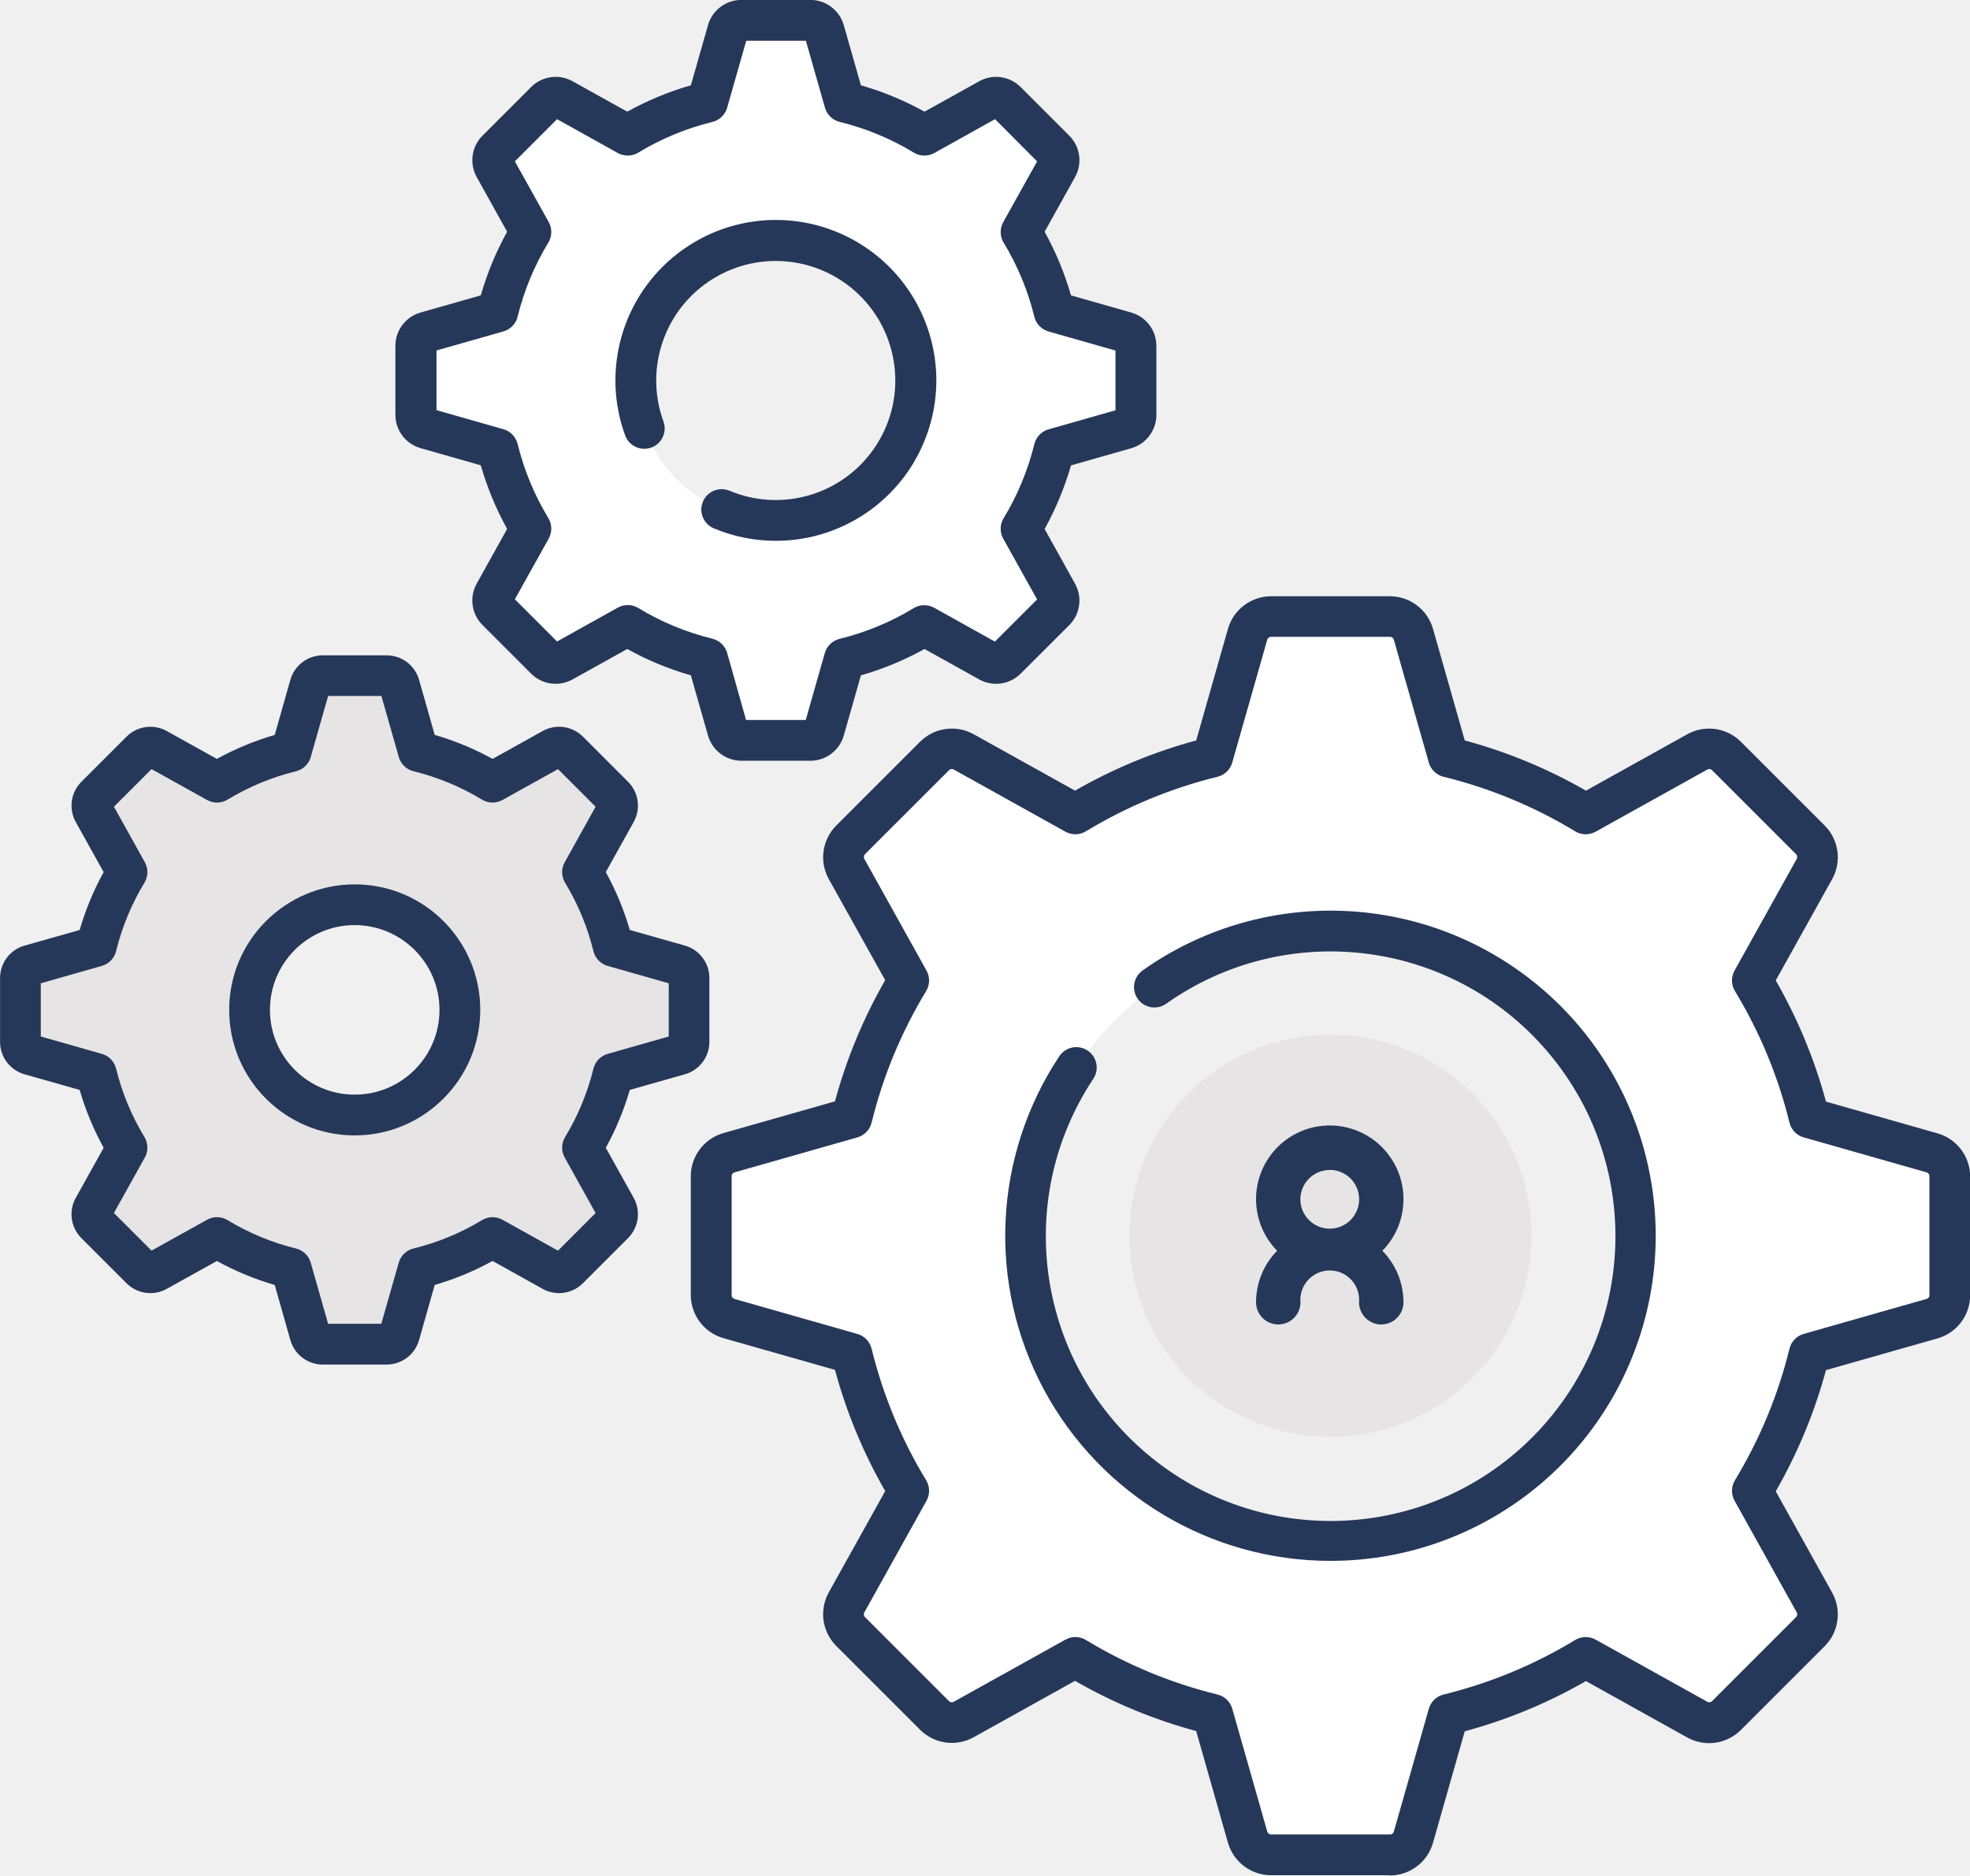
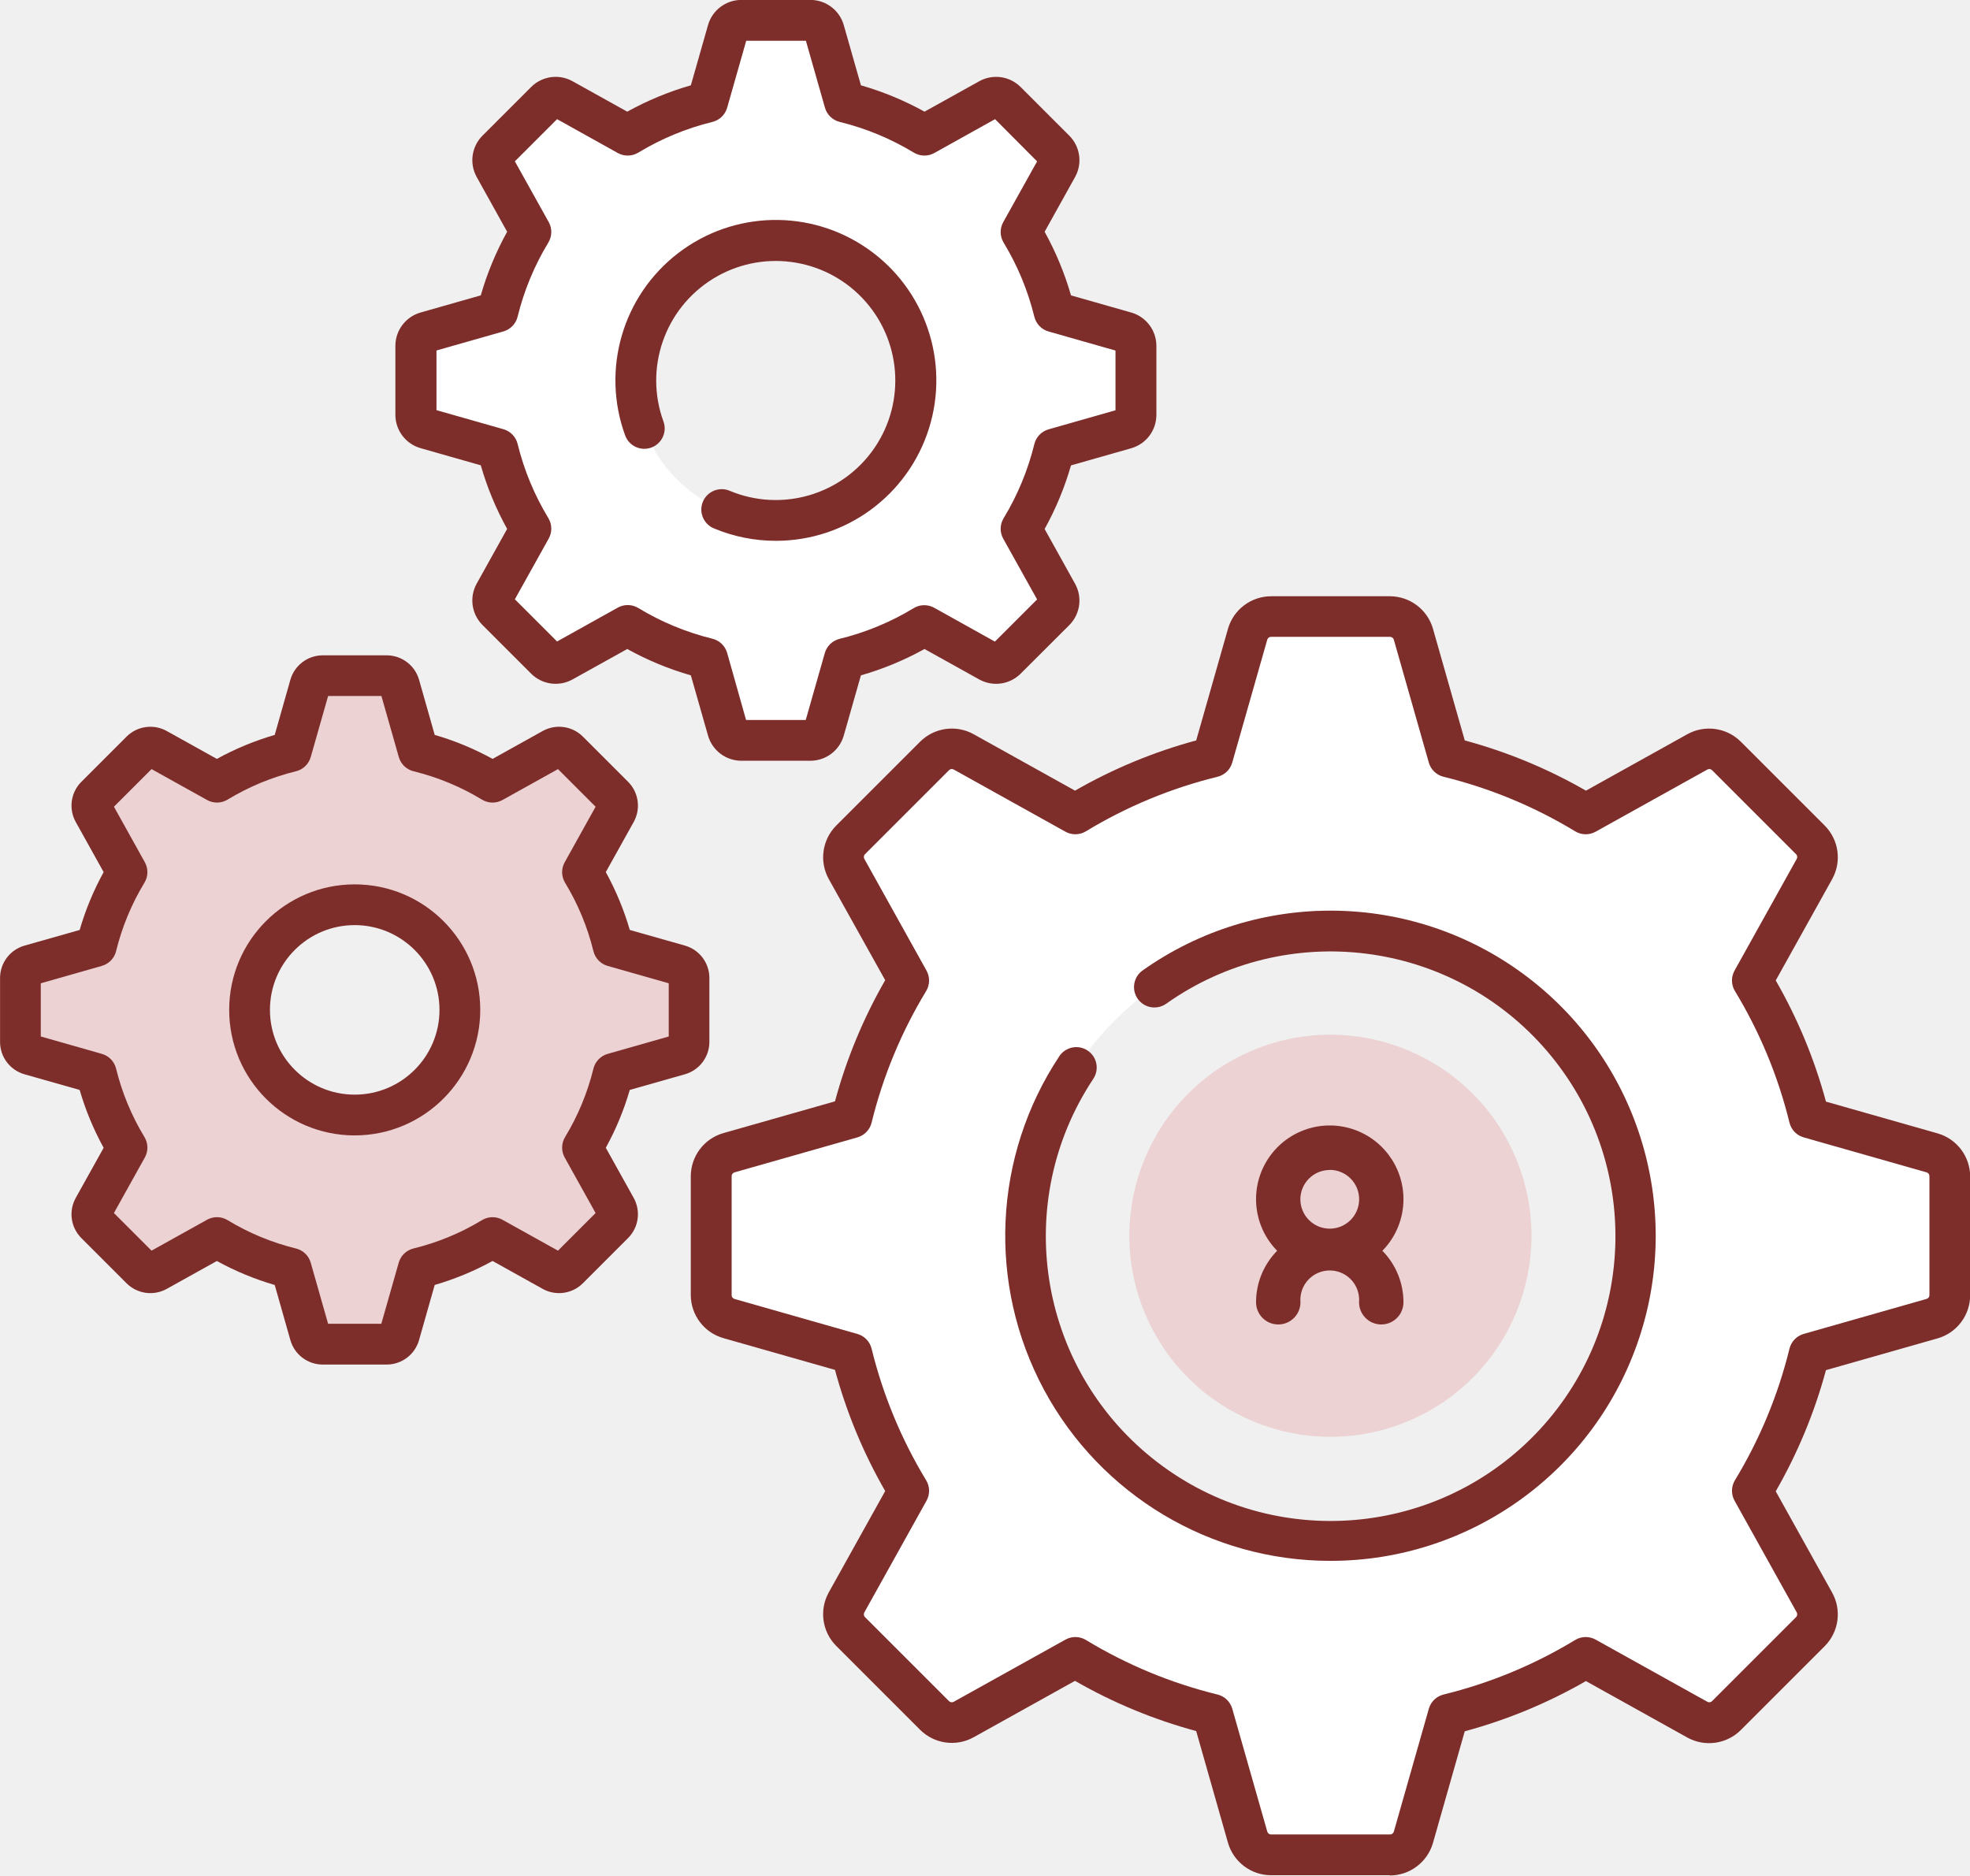
<svg xmlns="http://www.w3.org/2000/svg" width="100.527" height="95.703" viewBox="0 0 100.527 95.703">
  <defs>
-     <style>.a{fill:#fff;}.b{fill:#e6e4e4;}.c{fill:#263859;}</style>
+     <style>.a{fill:#fff;}.b{fill:#ecd2d3;}.c{fill:#7d2d2a;}</style>
  </defs>
  <g transform="translate(-597.571 2410.876)">
    <g transform="translate(597.571 -2410.876)">
      <path class="a" d="M251.155,212.644l-6.27-1.785a24.986,24.986,0,0,0-2.9-7.006l3.173-5.7a1.244,1.244,0,0,0-.207-1.483l-4.286-4.286a1.244,1.244,0,0,0-1.483-.207l-5.7,3.173a24.986,24.986,0,0,0-7.006-2.9l-1.785-6.27a1.242,1.242,0,0,0-1.2-.9h-6.06a1.242,1.242,0,0,0-1.2.9l-1.785,6.27a24.987,24.987,0,0,0-7.006,2.9l-5.7-3.173a1.244,1.244,0,0,0-1.483.207l-4.286,4.286a1.244,1.244,0,0,0-.207,1.483l3.173,5.7a24.985,24.985,0,0,0-2.9,7.006l-6.27,1.785a1.242,1.242,0,0,0-.9,1.2v6.06a1.242,1.242,0,0,0,.9,1.2l6.27,1.785a24.987,24.987,0,0,0,2.9,7.006l-3.173,5.7a1.244,1.244,0,0,0,.207,1.483l4.286,4.286a1.244,1.244,0,0,0,1.483.207l5.7-3.173a24.984,24.984,0,0,0,7.006,2.9l1.785,6.27a1.242,1.242,0,0,0,1.2.9h6.06a1.242,1.242,0,0,0,1.2-.9l1.785-6.27a24.986,24.986,0,0,0,7.006-2.9l5.7,3.173a1.244,1.244,0,0,0,1.483-.207l4.286-4.286a1.244,1.244,0,0,0,.207-1.483l-3.173-5.7a24.986,24.986,0,0,0,2.9-7.006l6.27-1.785a1.242,1.242,0,0,0,.9-1.2v-6.06A1.242,1.242,0,0,0,251.155,212.644Zm-30.693,19.778a15.553,15.553,0,1,1,15.553-15.553,15.554,15.554,0,0,1-15.553,15.553Z" transform="translate(-152.57 -153.802)" />
      <path class="b" d="M53.04,214.5l-3.386-.964a13.493,13.493,0,0,0-1.568-3.783L49.8,206.68a.672.672,0,0,0-.112-.8l-2.314-2.314a.672.672,0,0,0-.8-.112L43.5,205.166a13.494,13.494,0,0,0-3.783-1.568l-.964-3.386a.671.671,0,0,0-.646-.487H34.831a.671.671,0,0,0-.646.487l-.964,3.386a13.494,13.494,0,0,0-3.783,1.568l-3.077-1.713a.672.672,0,0,0-.8.112l-2.314,2.314a.672.672,0,0,0-.112.8l1.713,3.077a13.493,13.493,0,0,0-1.568,3.783l-3.386.964a.671.671,0,0,0-.487.646v3.272a.671.671,0,0,0,.487.646l3.386.964a13.493,13.493,0,0,0,1.568,3.783l-1.713,3.077a.672.672,0,0,0,.112.8l2.314,2.314a.672.672,0,0,0,.8.112l3.077-1.713a13.493,13.493,0,0,0,3.783,1.568l.964,3.386a.671.671,0,0,0,.646.487H38.1a.671.671,0,0,0,.646-.487l.964-3.386a13.493,13.493,0,0,0,3.783-1.568l3.077,1.713a.672.672,0,0,0,.8-.112l2.314-2.314a.672.672,0,0,0,.112-.8l-1.713-3.077a13.491,13.491,0,0,0,1.568-3.783l3.386-.964a.671.671,0,0,0,.487-.646v-3.272a.671.671,0,0,0-.487-.646Zm-16.573,7.648a5.366,5.366,0,1,1,5.366-5.366A5.367,5.367,0,0,1,36.467,222.152Z" transform="translate(-18.365 -165.246)" />
      <path class="a" d="M152.624,54.915l-3.646-1.038A14.529,14.529,0,0,0,147.29,49.8l1.845-3.314a.724.724,0,0,0-.121-.862l-2.492-2.492a.724.724,0,0,0-.862-.121l-3.314,1.845a14.53,14.53,0,0,0-4.074-1.688l-1.038-3.646a.723.723,0,0,0-.7-.525h-3.524a.723.723,0,0,0-.7.525l-1.038,3.646a14.53,14.53,0,0,0-4.074,1.688l-3.314-1.845a.724.724,0,0,0-.862.121l-2.492,2.492a.724.724,0,0,0-.121.862l1.845,3.314a14.529,14.529,0,0,0-1.688,4.074l-3.646,1.038a.723.723,0,0,0-.525.7v3.524a.723.723,0,0,0,.525.7l3.646,1.038a14.53,14.53,0,0,0,1.688,4.074l-1.845,3.314a.724.724,0,0,0,.121.862l2.492,2.492a.724.724,0,0,0,.862.121l3.314-1.845a14.524,14.524,0,0,0,4.074,1.688l1.038,3.646a.723.723,0,0,0,.7.525h3.524a.723.723,0,0,0,.7-.525l1.038-3.646a14.53,14.53,0,0,0,4.074-1.688l3.314,1.845a.724.724,0,0,0,.862-.121l2.492-2.492a.724.724,0,0,0,.121-.862l-1.845-3.314a14.53,14.53,0,0,0,1.688-4.074l3.646-1.038a.723.723,0,0,0,.525-.7V55.611a.723.723,0,0,0-.525-.7Zm-17.848,9.6a7.147,7.147,0,1,1,7.147-7.147A7.147,7.147,0,0,1,134.776,64.519Z" transform="translate(-95.183 -37.96)" />
      <path class="c" d="M219.533,245.544h-6.06a2.293,2.293,0,0,1-2.2-1.658l-1.622-5.7a25.993,25.993,0,0,1-6.184-2.563l-5.177,2.882a2.294,2.294,0,0,1-2.724-.381l-4.286-4.286a2.294,2.294,0,0,1-.381-2.723l2.883-5.178a25.985,25.985,0,0,1-2.563-6.184l-5.7-1.622a2.293,2.293,0,0,1-1.658-2.2v-6.06a2.293,2.293,0,0,1,1.658-2.2l5.7-1.622a25.994,25.994,0,0,1,2.563-6.184L190.9,194.7a2.294,2.294,0,0,1,.381-2.724l4.286-4.286a2.293,2.293,0,0,1,2.723-.381l5.178,2.883a25.993,25.993,0,0,1,6.184-2.563l1.622-5.7a2.293,2.293,0,0,1,2.2-1.658h6.06a2.293,2.293,0,0,1,2.2,1.658l1.622,5.7a26,26,0,0,1,6.184,2.563l5.177-2.882a2.294,2.294,0,0,1,2.724.381l4.286,4.286a2.294,2.294,0,0,1,.381,2.723l-2.883,5.178a25.988,25.988,0,0,1,2.563,6.184l5.7,1.622h0a2.293,2.293,0,0,1,1.658,2.2v6.06a2.293,2.293,0,0,1-1.658,2.2l-5.7,1.622a26,26,0,0,1-2.563,6.184l2.882,5.177a2.294,2.294,0,0,1-.381,2.724l-4.286,4.286a2.293,2.293,0,0,1-2.723.381l-5.178-2.883a25.993,25.993,0,0,1-6.184,2.563l-1.622,5.7a2.294,2.294,0,0,1-2.2,1.658Zm-16.047-12.157a1.039,1.039,0,0,1,.539.151,23.919,23.919,0,0,0,6.714,2.783,1.04,1.04,0,0,1,.753.725l1.786,6.27a.2.2,0,0,0,.2.147h6.06a.2.2,0,0,0,.2-.147l1.785-6.27a1.04,1.04,0,0,1,.753-.725,23.917,23.917,0,0,0,6.714-2.783,1.04,1.04,0,0,1,1.045-.019l5.7,3.173a.2.2,0,0,0,.241-.034l4.286-4.286a.2.2,0,0,0,.034-.242l-3.172-5.7a1.041,1.041,0,0,1,.019-1.045,23.923,23.923,0,0,0,2.783-6.714,1.04,1.04,0,0,1,.725-.753l6.27-1.786a.2.2,0,0,0,.147-.2v-6.06a.2.2,0,0,0-.147-.2l-6.27-1.785a1.04,1.04,0,0,1-.725-.753,23.927,23.927,0,0,0-2.783-6.714,1.04,1.04,0,0,1-.02-1.045l3.173-5.7a.2.2,0,0,0-.034-.241l-4.286-4.286a.2.2,0,0,0-.242-.033l-5.7,3.172a1.04,1.04,0,0,1-1.045-.02,23.931,23.931,0,0,0-6.714-2.783,1.04,1.04,0,0,1-.753-.725l-1.785-6.27a.2.2,0,0,0-.2-.147h-6.06a.2.2,0,0,0-.2.147l-1.786,6.27a1.04,1.04,0,0,1-.753.725,23.917,23.917,0,0,0-6.714,2.783,1.04,1.04,0,0,1-1.045.02l-5.7-3.173a.2.2,0,0,0-.241.034l-4.286,4.286a.2.2,0,0,0-.034.242l3.172,5.7a1.041,1.041,0,0,1-.019,1.045,23.916,23.916,0,0,0-2.783,6.714,1.041,1.041,0,0,1-.725.753l-6.27,1.785a.2.2,0,0,0-.147.2v6.06a.2.2,0,0,0,.147.2l6.27,1.786a1.04,1.04,0,0,1,.725.753,23.92,23.92,0,0,0,2.783,6.714,1.04,1.04,0,0,1,.019,1.045l-3.173,5.7a.2.2,0,0,0,.034.241l4.286,4.286a.2.2,0,0,0,.242.034l5.7-3.172A1.038,1.038,0,0,1,203.486,233.387ZM216.5,229.5a16.591,16.591,0,0,1-13.833-25.755A1.04,1.04,0,1,1,204.4,204.9a14.533,14.533,0,1,0,3.719-3.833,1.04,1.04,0,0,1-1.2-1.7A16.592,16.592,0,1,1,216.5,229.5Z" transform="translate(-148.611 -149.841)" />
      <path class="c" d="M34.142,230.924H30.87a1.719,1.719,0,0,1-1.646-1.243l-.8-2.819a14.525,14.525,0,0,1-2.953-1.224l-2.562,1.426a1.72,1.72,0,0,1-2.042-.285l-2.314-2.314a1.719,1.719,0,0,1-.286-2.041l1.427-2.563a14.51,14.51,0,0,1-1.224-2.953l-2.819-.8a1.718,1.718,0,0,1-1.243-1.646v-3.272a1.719,1.719,0,0,1,1.243-1.646l2.819-.8a14.512,14.512,0,0,1,1.224-2.953l-1.426-2.562a1.719,1.719,0,0,1,.285-2.042l2.314-2.314a1.72,1.72,0,0,1,2.041-.286l2.563,1.427a14.508,14.508,0,0,1,2.953-1.224l.8-2.819a1.719,1.719,0,0,1,1.646-1.243h3.272a1.719,1.719,0,0,1,1.646,1.243l.8,2.818a14.524,14.524,0,0,1,2.953,1.224l2.562-1.426a1.72,1.72,0,0,1,2.042.285l2.314,2.314a1.719,1.719,0,0,1,.286,2.041l-1.427,2.563a14.508,14.508,0,0,1,1.224,2.953l2.819.8a1.718,1.718,0,0,1,1.243,1.646v3.272a1.719,1.719,0,0,1-1.243,1.646l-2.819.8a14.526,14.526,0,0,1-1.224,2.953l1.426,2.562a1.719,1.719,0,0,1-.286,2.042l-2.314,2.314a1.719,1.719,0,0,1-2.041.286l-2.563-1.427a14.518,14.518,0,0,1-2.953,1.224l-.8,2.819a1.719,1.719,0,0,1-1.647,1.243Zm-2.994-2.081h2.715l.888-3.118A1.04,1.04,0,0,1,35.5,225,12.443,12.443,0,0,0,39,223.553a1.04,1.04,0,0,1,1.045-.019l2.833,1.577,1.92-1.92-1.577-2.833a1.041,1.041,0,0,1,.019-1.045,12.443,12.443,0,0,0,1.447-3.491,1.04,1.04,0,0,1,.725-.753l3.118-.888v-2.715l-3.118-.888a1.04,1.04,0,0,1-.725-.753,12.44,12.44,0,0,0-1.447-3.492,1.04,1.04,0,0,1-.019-1.045l1.577-2.833-1.92-1.92-2.833,1.577A1.04,1.04,0,0,1,39,202.092a12.437,12.437,0,0,0-3.491-1.447,1.04,1.04,0,0,1-.753-.725l-.888-3.118H31.149l-.888,3.118a1.04,1.04,0,0,1-.753.725,12.437,12.437,0,0,0-3.491,1.447,1.04,1.04,0,0,1-1.045.019l-2.833-1.577-1.92,1.92,1.577,2.833a1.04,1.04,0,0,1-.02,1.045,12.445,12.445,0,0,0-1.447,3.492,1.04,1.04,0,0,1-.725.753l-3.118.888v2.715l3.118.888a1.04,1.04,0,0,1,.725.753,12.438,12.438,0,0,0,1.447,3.491,1.04,1.04,0,0,1,.019,1.045l-1.577,2.833,1.92,1.92,2.833-1.577a1.041,1.041,0,0,1,1.045.019A12.443,12.443,0,0,0,29.508,225a1.04,1.04,0,0,1,.753.725Zm17.646-17.3h0Zm0,0h0Z" transform="translate(-14.405 -161.283)" />
      <path class="c" d="M77.022,263.748a6.406,6.406,0,1,1,6.406-6.406A6.414,6.414,0,0,1,77.022,263.748Zm0-10.733a4.326,4.326,0,1,0,4.326,4.326A4.331,4.331,0,0,0,77.022,253.015Z" transform="translate(-58.921 -205.802)" />
      <path class="c" d="M132.578,72.826h-3.524a1.77,1.77,0,0,1-1.7-1.28l-.877-3.078a15.543,15.543,0,0,1-3.246-1.345l-2.8,1.557a1.771,1.771,0,0,1-2.1-.294l-2.492-2.492a1.771,1.771,0,0,1-.295-2.1l1.558-2.8a15.543,15.543,0,0,1-1.345-3.246l-3.078-.877a1.77,1.77,0,0,1-1.28-1.7V51.652a1.77,1.77,0,0,1,1.28-1.7l3.078-.877a15.543,15.543,0,0,1,1.345-3.246l-1.557-2.8a1.771,1.771,0,0,1,.294-2.1l2.492-2.492a1.771,1.771,0,0,1,2.1-.295l2.8,1.558a15.543,15.543,0,0,1,3.246-1.345l.877-3.078a1.77,1.77,0,0,1,1.7-1.28h3.524a1.77,1.77,0,0,1,1.7,1.28l.877,3.078A15.543,15.543,0,0,1,138.4,39.7l2.8-1.557a1.771,1.771,0,0,1,2.1.294l2.492,2.492a1.771,1.771,0,0,1,.295,2.1l-1.558,2.8a15.544,15.544,0,0,1,1.345,3.246l3.078.877a1.77,1.77,0,0,1,1.28,1.7v3.524a1.77,1.77,0,0,1-1.28,1.7l-3.078.877a15.544,15.544,0,0,1-1.345,3.246l1.557,2.8a1.771,1.771,0,0,1-.294,2.1L143.3,68.386a1.771,1.771,0,0,1-2.1.295l-2.8-1.558a15.543,15.543,0,0,1-3.246,1.345l-.876,3.078A1.77,1.77,0,0,1,132.578,72.826Zm-3.284-2.08h3.045l.973-3.416a1.04,1.04,0,0,1,.753-.725,13.48,13.48,0,0,0,3.782-1.567,1.04,1.04,0,0,1,1.045-.02l3.1,1.728,2.153-2.153-1.728-3.1a1.04,1.04,0,0,1,.02-1.045,13.477,13.477,0,0,0,1.567-3.782,1.041,1.041,0,0,1,.725-.753l3.416-.973V51.891l-3.416-.973a1.04,1.04,0,0,1-.725-.753,13.48,13.48,0,0,0-1.567-3.782,1.04,1.04,0,0,1-.02-1.045l1.728-3.1L142,40.082l-3.1,1.728a1.04,1.04,0,0,1-1.045-.02,13.478,13.478,0,0,0-3.782-1.567,1.041,1.041,0,0,1-.753-.725l-.973-3.416h-3.045l-.973,3.416a1.04,1.04,0,0,1-.753.725,13.48,13.48,0,0,0-3.782,1.567,1.04,1.04,0,0,1-1.045.02l-3.1-1.728-2.153,2.153,1.728,3.1a1.04,1.04,0,0,1-.02,1.045,13.477,13.477,0,0,0-1.567,3.782,1.041,1.041,0,0,1-.725.753l-3.416.973v3.045l3.416.973a1.04,1.04,0,0,1,.725.753,13.48,13.48,0,0,0,1.567,3.782,1.04,1.04,0,0,1,.02,1.045l-1.728,3.1,2.153,2.153,3.1-1.728a1.04,1.04,0,0,1,1.045.02,13.477,13.477,0,0,0,3.782,1.567,1.041,1.041,0,0,1,.753.725Zm1.522-9.145a8.135,8.135,0,0,1-3.168-.636,1.04,1.04,0,1,1,.806-1.918,6.1,6.1,0,1,0-3.376-3.538,1.04,1.04,0,1,1-1.954.714,8.188,8.188,0,1,1,7.692,5.379Z" transform="translate(-91.223 -34.001)" />
      <ellipse class="b" cx="10.259" cy="10.259" rx="10.259" ry="10.259" transform="translate(54.484 57.518) rotate(-22.514)" />
      <path class="c" d="M162.809,417.161a3.761,3.761,0,1,0-6.446,2.628,3.747,3.747,0,0,0-1.076,2.628,1.133,1.133,0,0,0,2.266,0,1.5,1.5,0,1,1,2.99,0,1.133,1.133,0,0,0,2.266,0,3.747,3.747,0,0,0-1.076-2.628A3.747,3.747,0,0,0,162.809,417.161Zm-3.761-1.5a1.5,1.5,0,1,1-1.5,1.5A1.5,1.5,0,0,1,159.048,415.666Z" transform="translate(-91.192 -355.956)" />
    </g>
  </g>
</svg>
